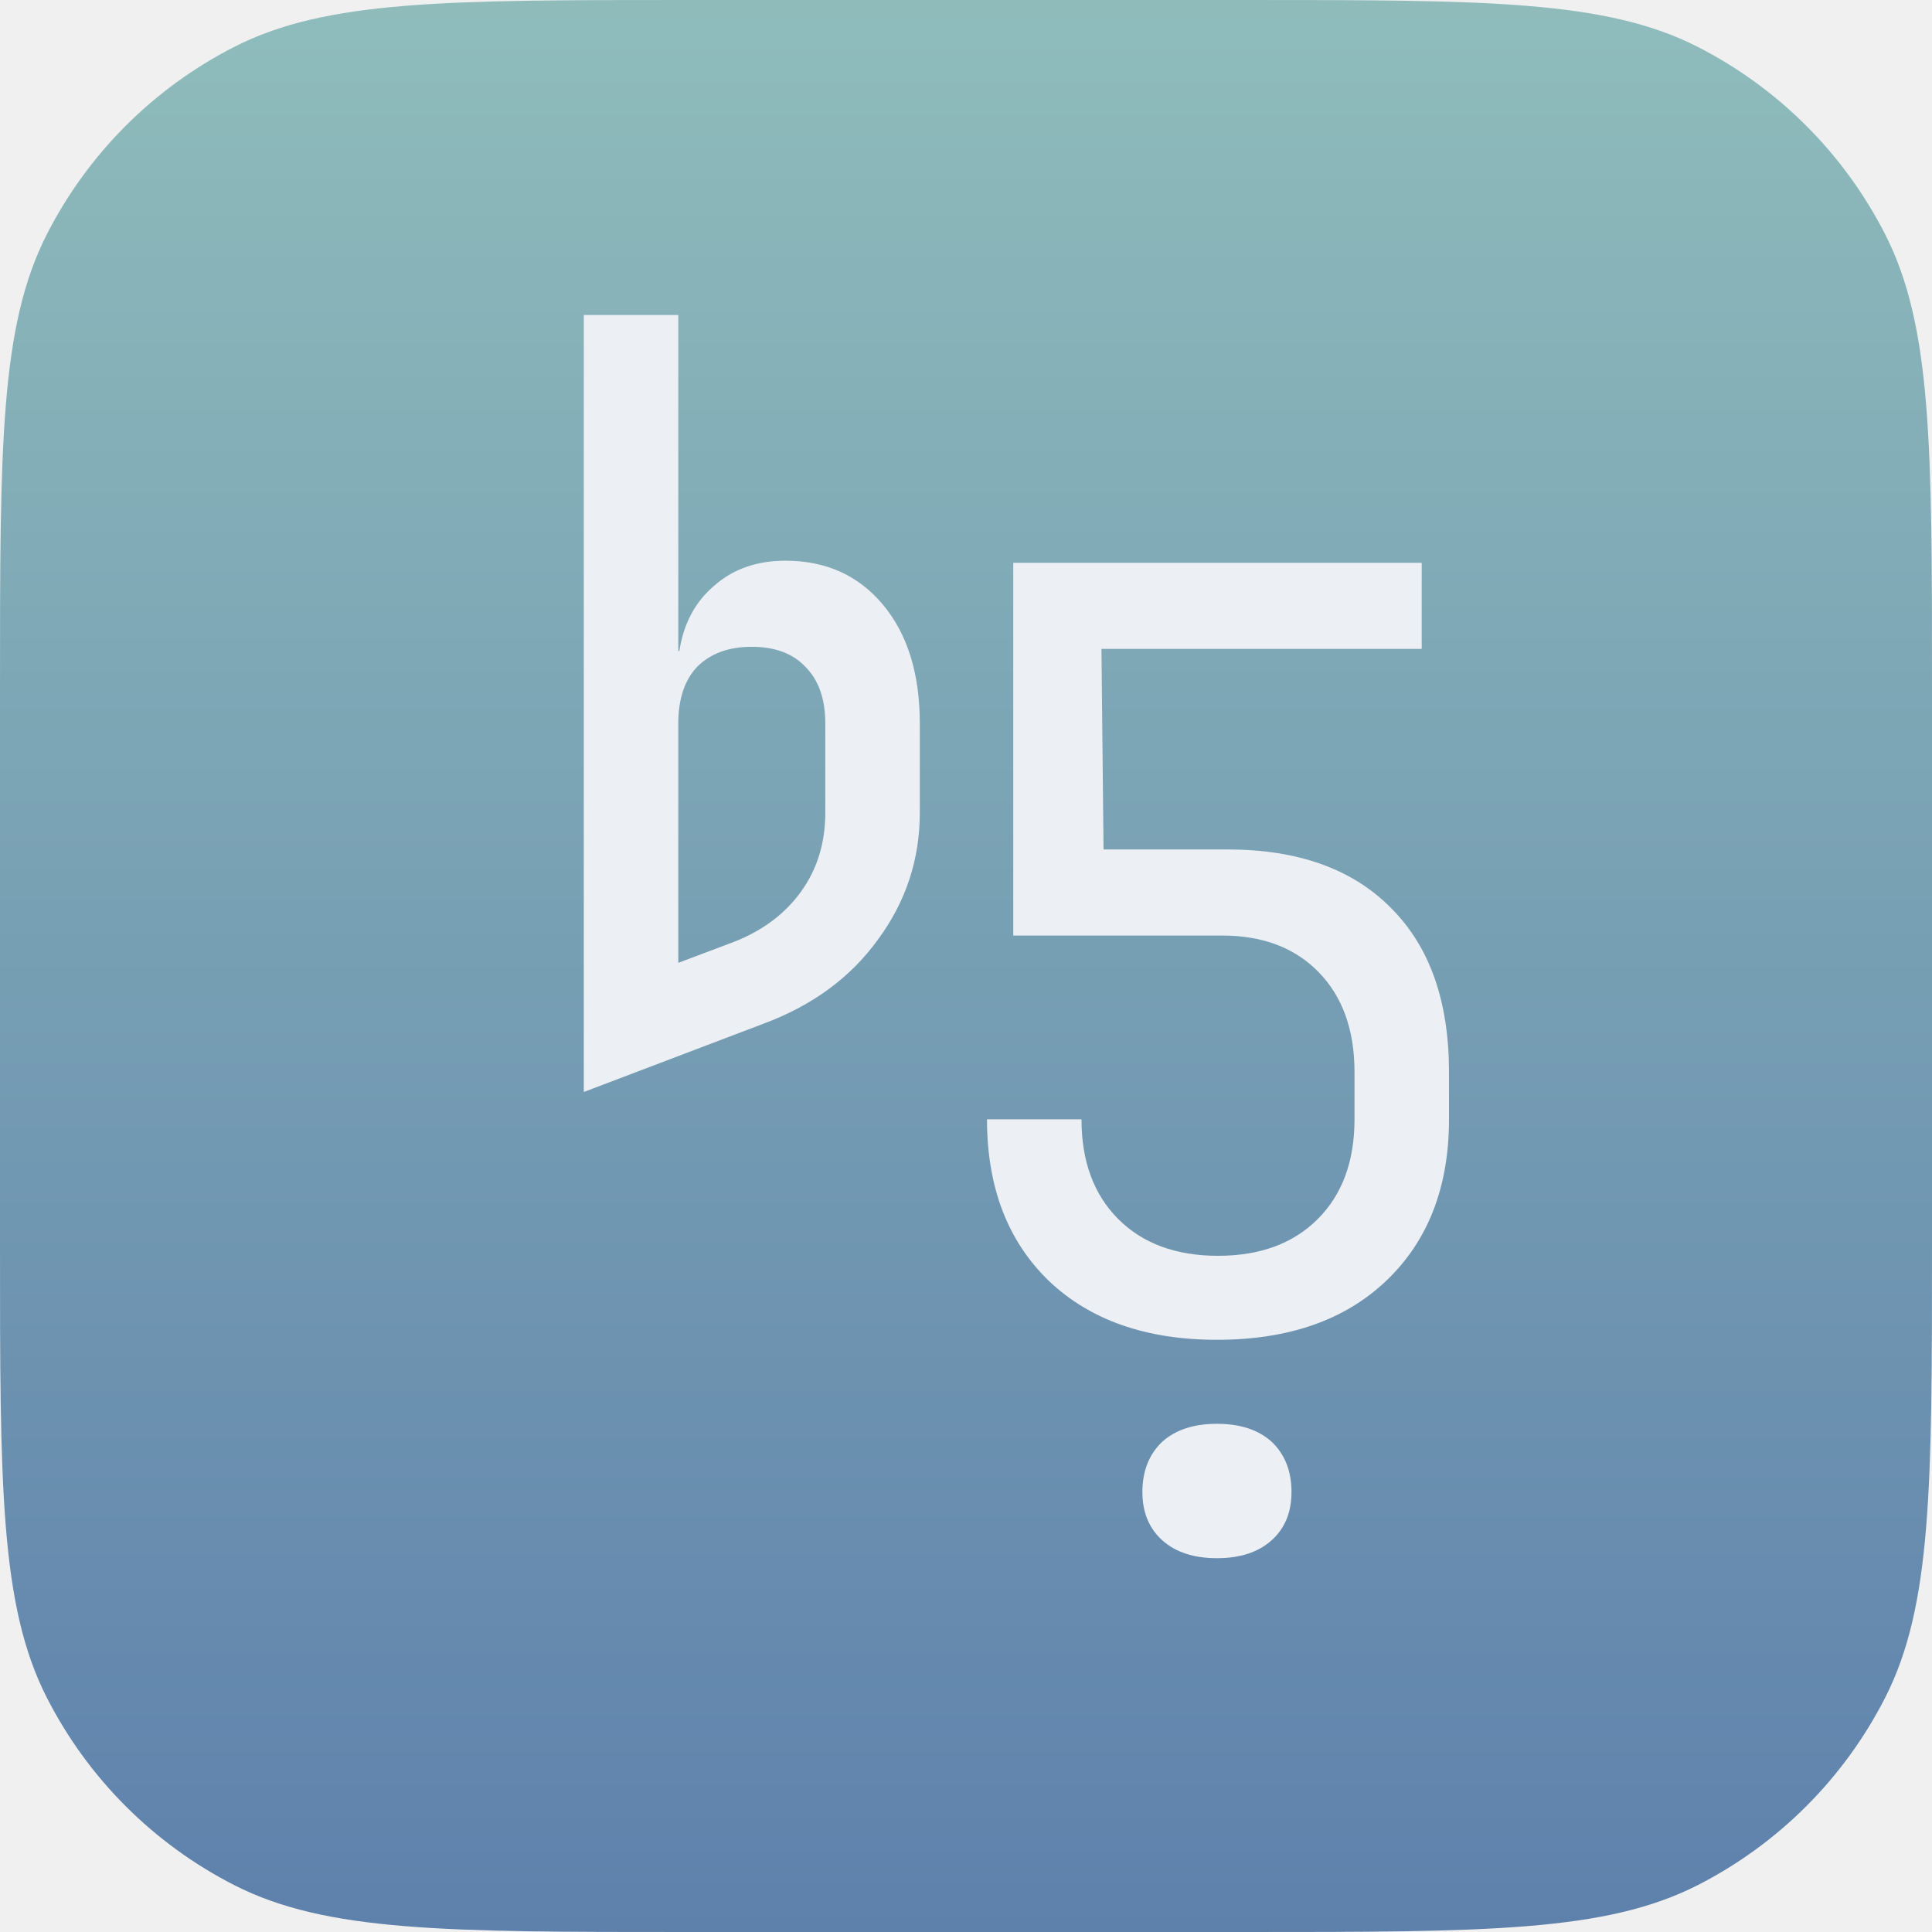
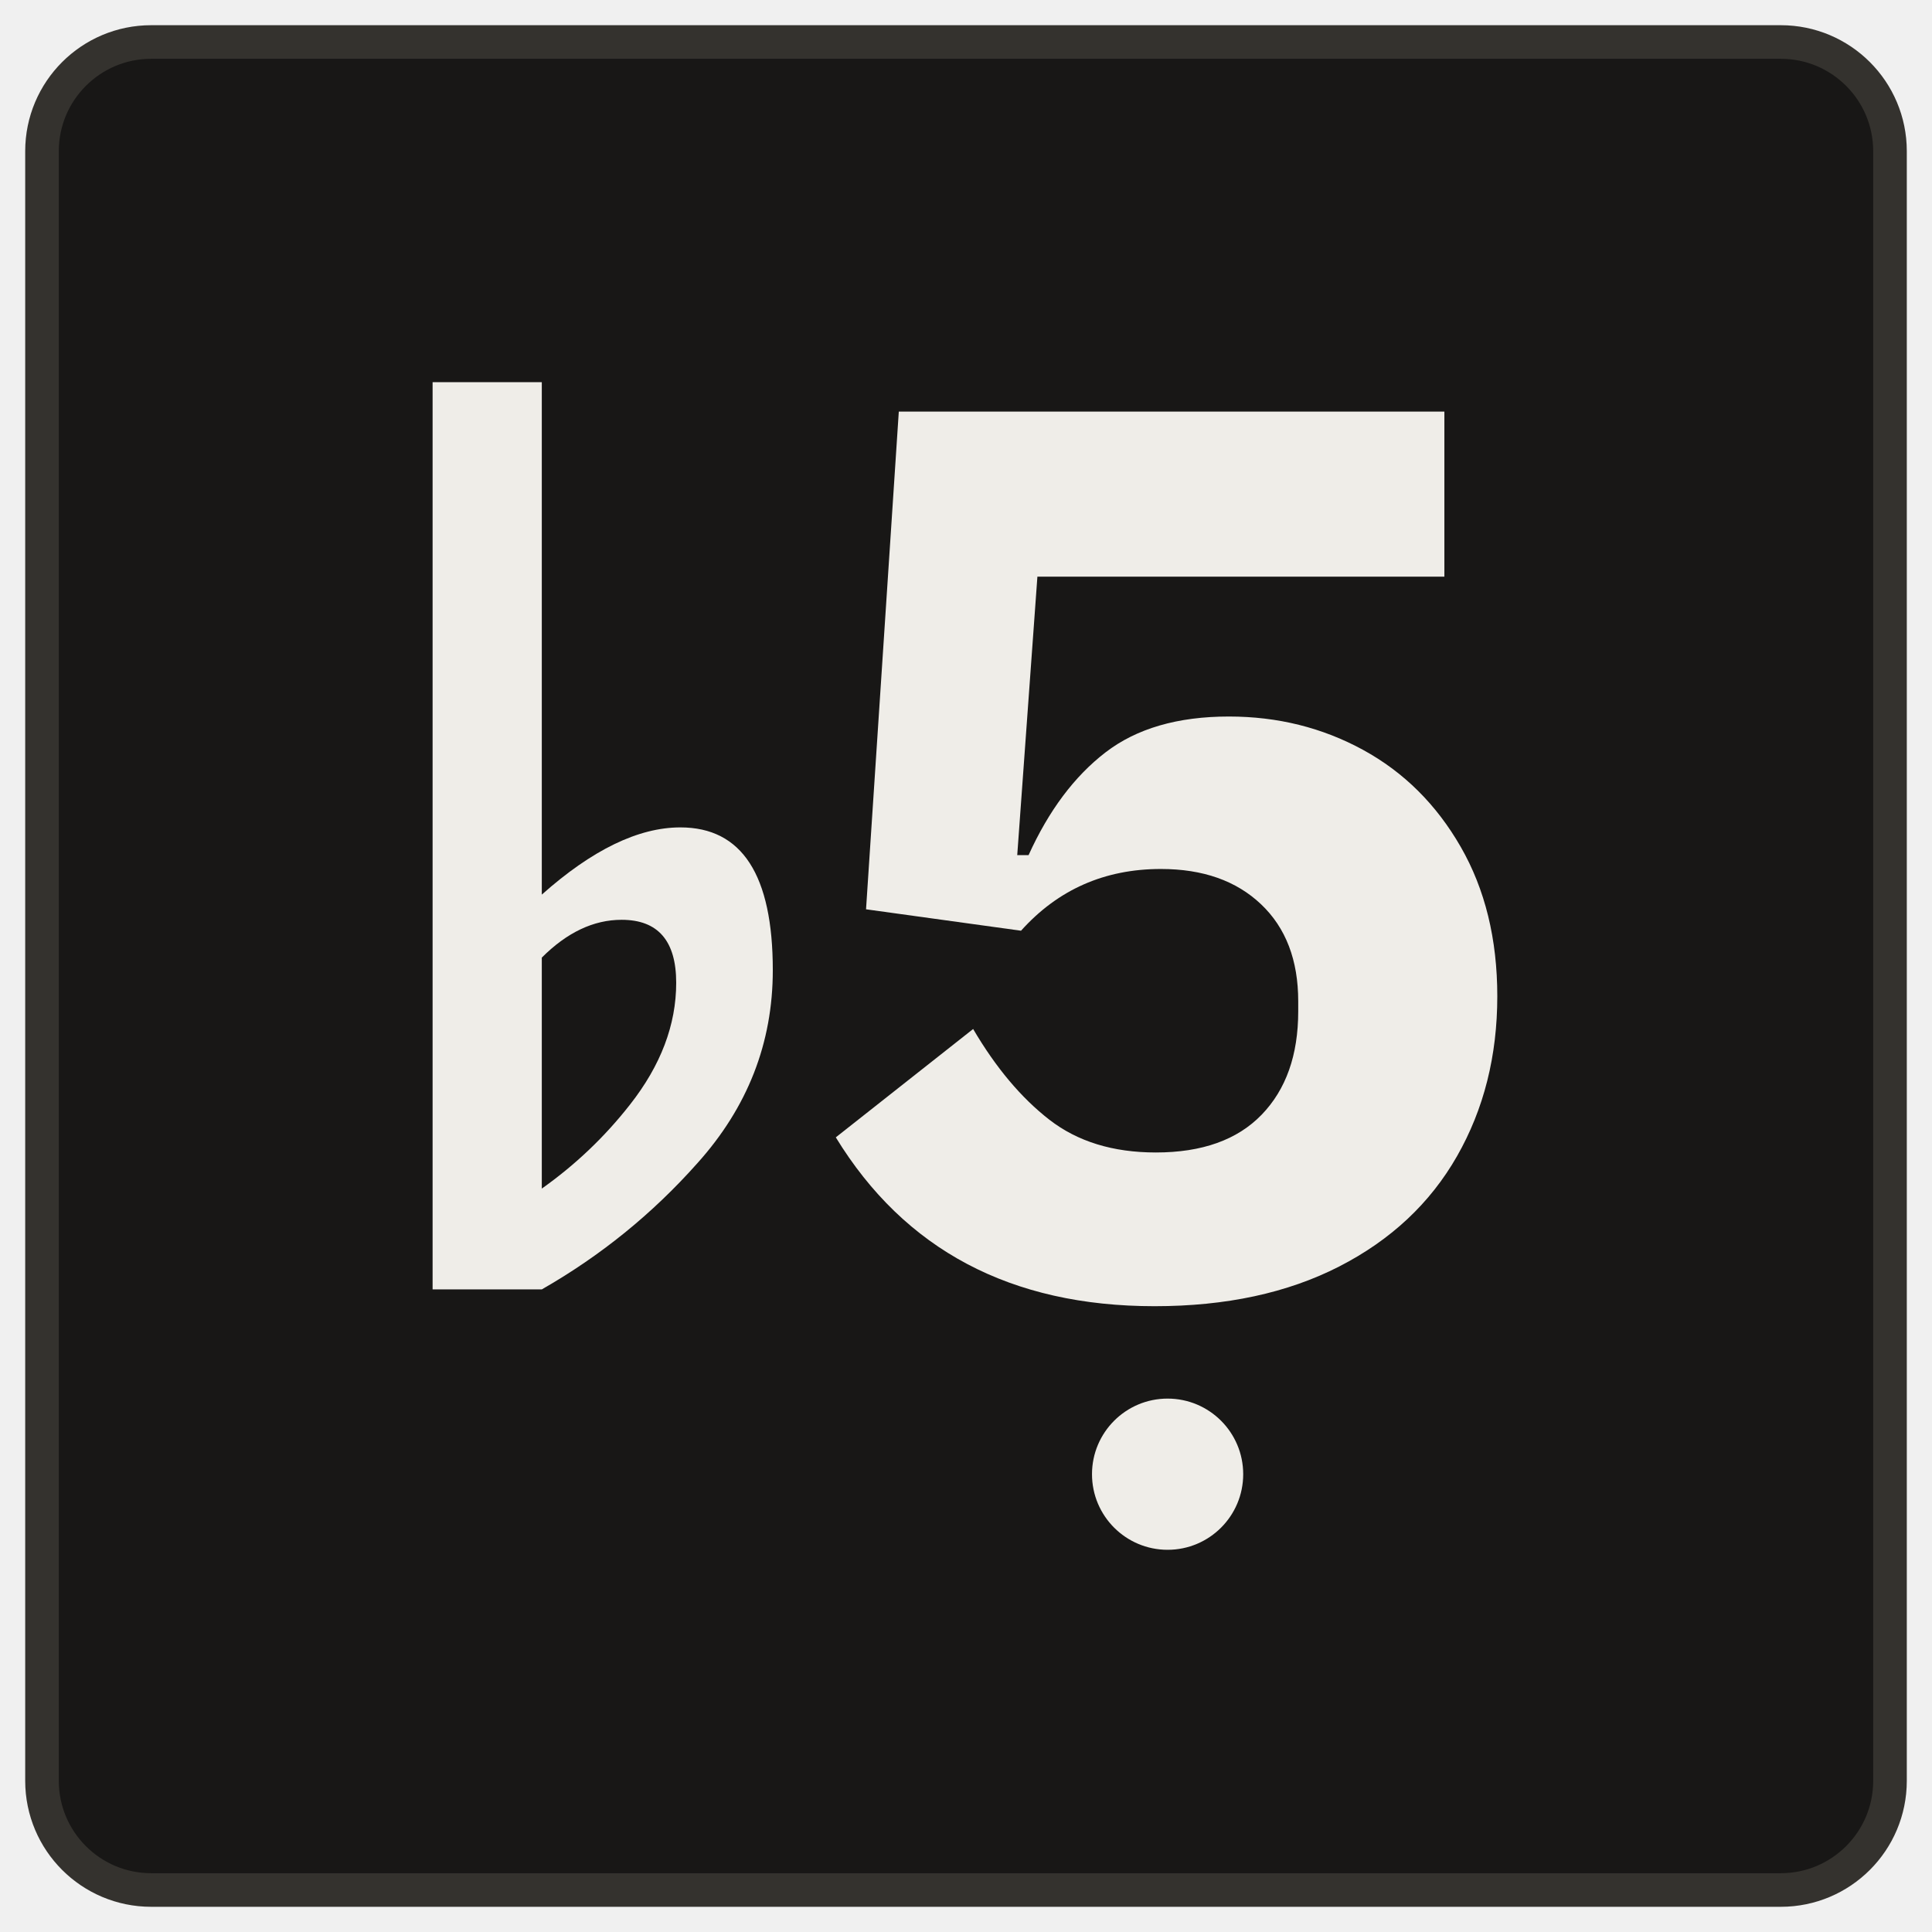
<svg xmlns="http://www.w3.org/2000/svg" width="460" height="460" viewBox="0 0 460 460" fill="none">
-   <g clip-path="url(#clip0_28_212)">
-     <path d="M0 163.556C0 106.306 0 77.681 11.142 55.814C20.942 36.58 36.58 20.942 55.814 11.142C77.681 0 106.306 0 163.556 0H296.444C353.694 0 382.319 0 404.186 11.142C423.42 20.942 439.058 36.58 448.858 55.814C460 77.681 460 106.306 460 163.556V296.444C460 353.694 460 382.319 448.858 404.186C439.058 423.42 423.42 439.058 404.186 448.858C382.319 460 353.694 460 296.444 460H163.556C106.306 460 77.681 460 55.814 448.858C36.58 439.058 20.942 423.42 11.142 404.186C0 382.319 0 353.694 0 296.444V163.556Z" fill="url(#paint0_linear_28_212)" />
-     <path d="M289.75 371C284.25 371 279.917 369.583 276.75 366.75C273.583 363.917 272 360.083 272 355.25C272 350.25 273.583 346.25 276.75 343.25C279.917 340.417 284.25 339 289.75 339C295.25 339 299.583 340.417 302.75 343.25C305.917 346.25 307.5 350.25 307.5 355.25C307.5 360.083 305.917 363.917 302.75 366.75C299.583 369.583 295.25 371 289.75 371Z" fill="#ECEFF4" />
-     <path d="M289.75 319C272.917 319 259.583 314.333 249.75 305C239.917 295.5 235 282.667 235 266.5H257.5C257.5 276.5 260.417 284.417 266.25 290.25C272.083 296.083 280 299 290 299C300 299 307.917 296.083 313.75 290.25C319.583 284.417 322.5 276.5 322.5 266.5V255.25C322.5 245.25 319.667 237.333 314 231.5C308.333 225.667 300.667 222.75 291 222.75H241.25V134H338.5V154.5H262.25L262.75 202.25H292.25C309.083 202.25 322.083 206.917 331.25 216.25C340.417 225.417 345 238.417 345 255.25V266.5C345 282.667 340 295.5 330 305C320.167 314.333 306.75 319 289.75 319Z" fill="#ECEFF4" />
-     <path d="M139 260V75H161.5V155H161.75C162.75 148.5 165.5 143.333 170 139.5C174.5 135.5 180.167 133.5 187 133.5C196.667 133.5 204.417 137 210.25 144C216.083 151 219 160.417 219 172.25V193.5C219 204.667 215.667 214.75 209 223.75C202.5 232.75 193.417 239.417 181.75 243.75L139 260ZM161.5 229.25L174.75 224.25C181.583 221.583 186.917 217.583 190.75 212.25C194.583 206.917 196.5 200.667 196.5 193.5V172.25C196.5 166.417 194.917 161.917 191.75 158.75C188.75 155.583 184.5 154 179 154C173.5 154 169.167 155.583 166 158.75C163 161.917 161.5 166.417 161.5 172.25V229.25Z" fill="#ECEFF4" />
+   <rect x="10" y="10" width="440" height="440" rx="26" fill="#181716" stroke="#34322e" stroke-width="8" />
+   <path fill-rule="evenodd" clip-rule="evenodd" fill="#efede8" d="M103 91 L129 91 L129 213 Q147 197 162 197 Q184 197 184 231 Q184 257 166 277 Q150 295 129 307 L103 307 Z M129 228 Q138 219 148 219 Q161 219 161 234 Q161 249 150 263 Q141 274.5 129 283 Z" />
+   <g transform="translate(186.4 307.4) scale(0.3 -0.3)">
+     <path fill="#efede8" d="M525 567H202L186 346H195Q219 399 256.0 427.5Q293 456 354 456Q412 456 460.5 429.5Q509 403 538.0 352.5Q567 302 567 234Q567 163 535.0 107.0Q503 51 441.5 19.5Q380 -12 295 -12Q124 -12 42 122L151 208Q178 162 211.5 136.0Q245 110 296 110Q351 110 380.0 140.0Q409 170 409 222V230Q409 279 379.5 307.0Q350 335 300 335Q233 335 189 286L66 303L92 698H525Z" />
  </g>
-   <defs>
-     <linearGradient id="paint0_linear_28_212" x1="230" y1="0" x2="230" y2="460" gradientUnits="userSpaceOnUse">
-       <stop stop-color="#8FBCBB" />
-       <stop offset="1" stop-color="#5E81AC" />
-     </linearGradient>
-     <clipPath id="clip0_28_212">
-       <rect width="460" height="460" fill="white" />
-     </clipPath>
-   </defs>
+   <circle cx="278" cy="351" r="18" fill="#efede8" />
</svg>
